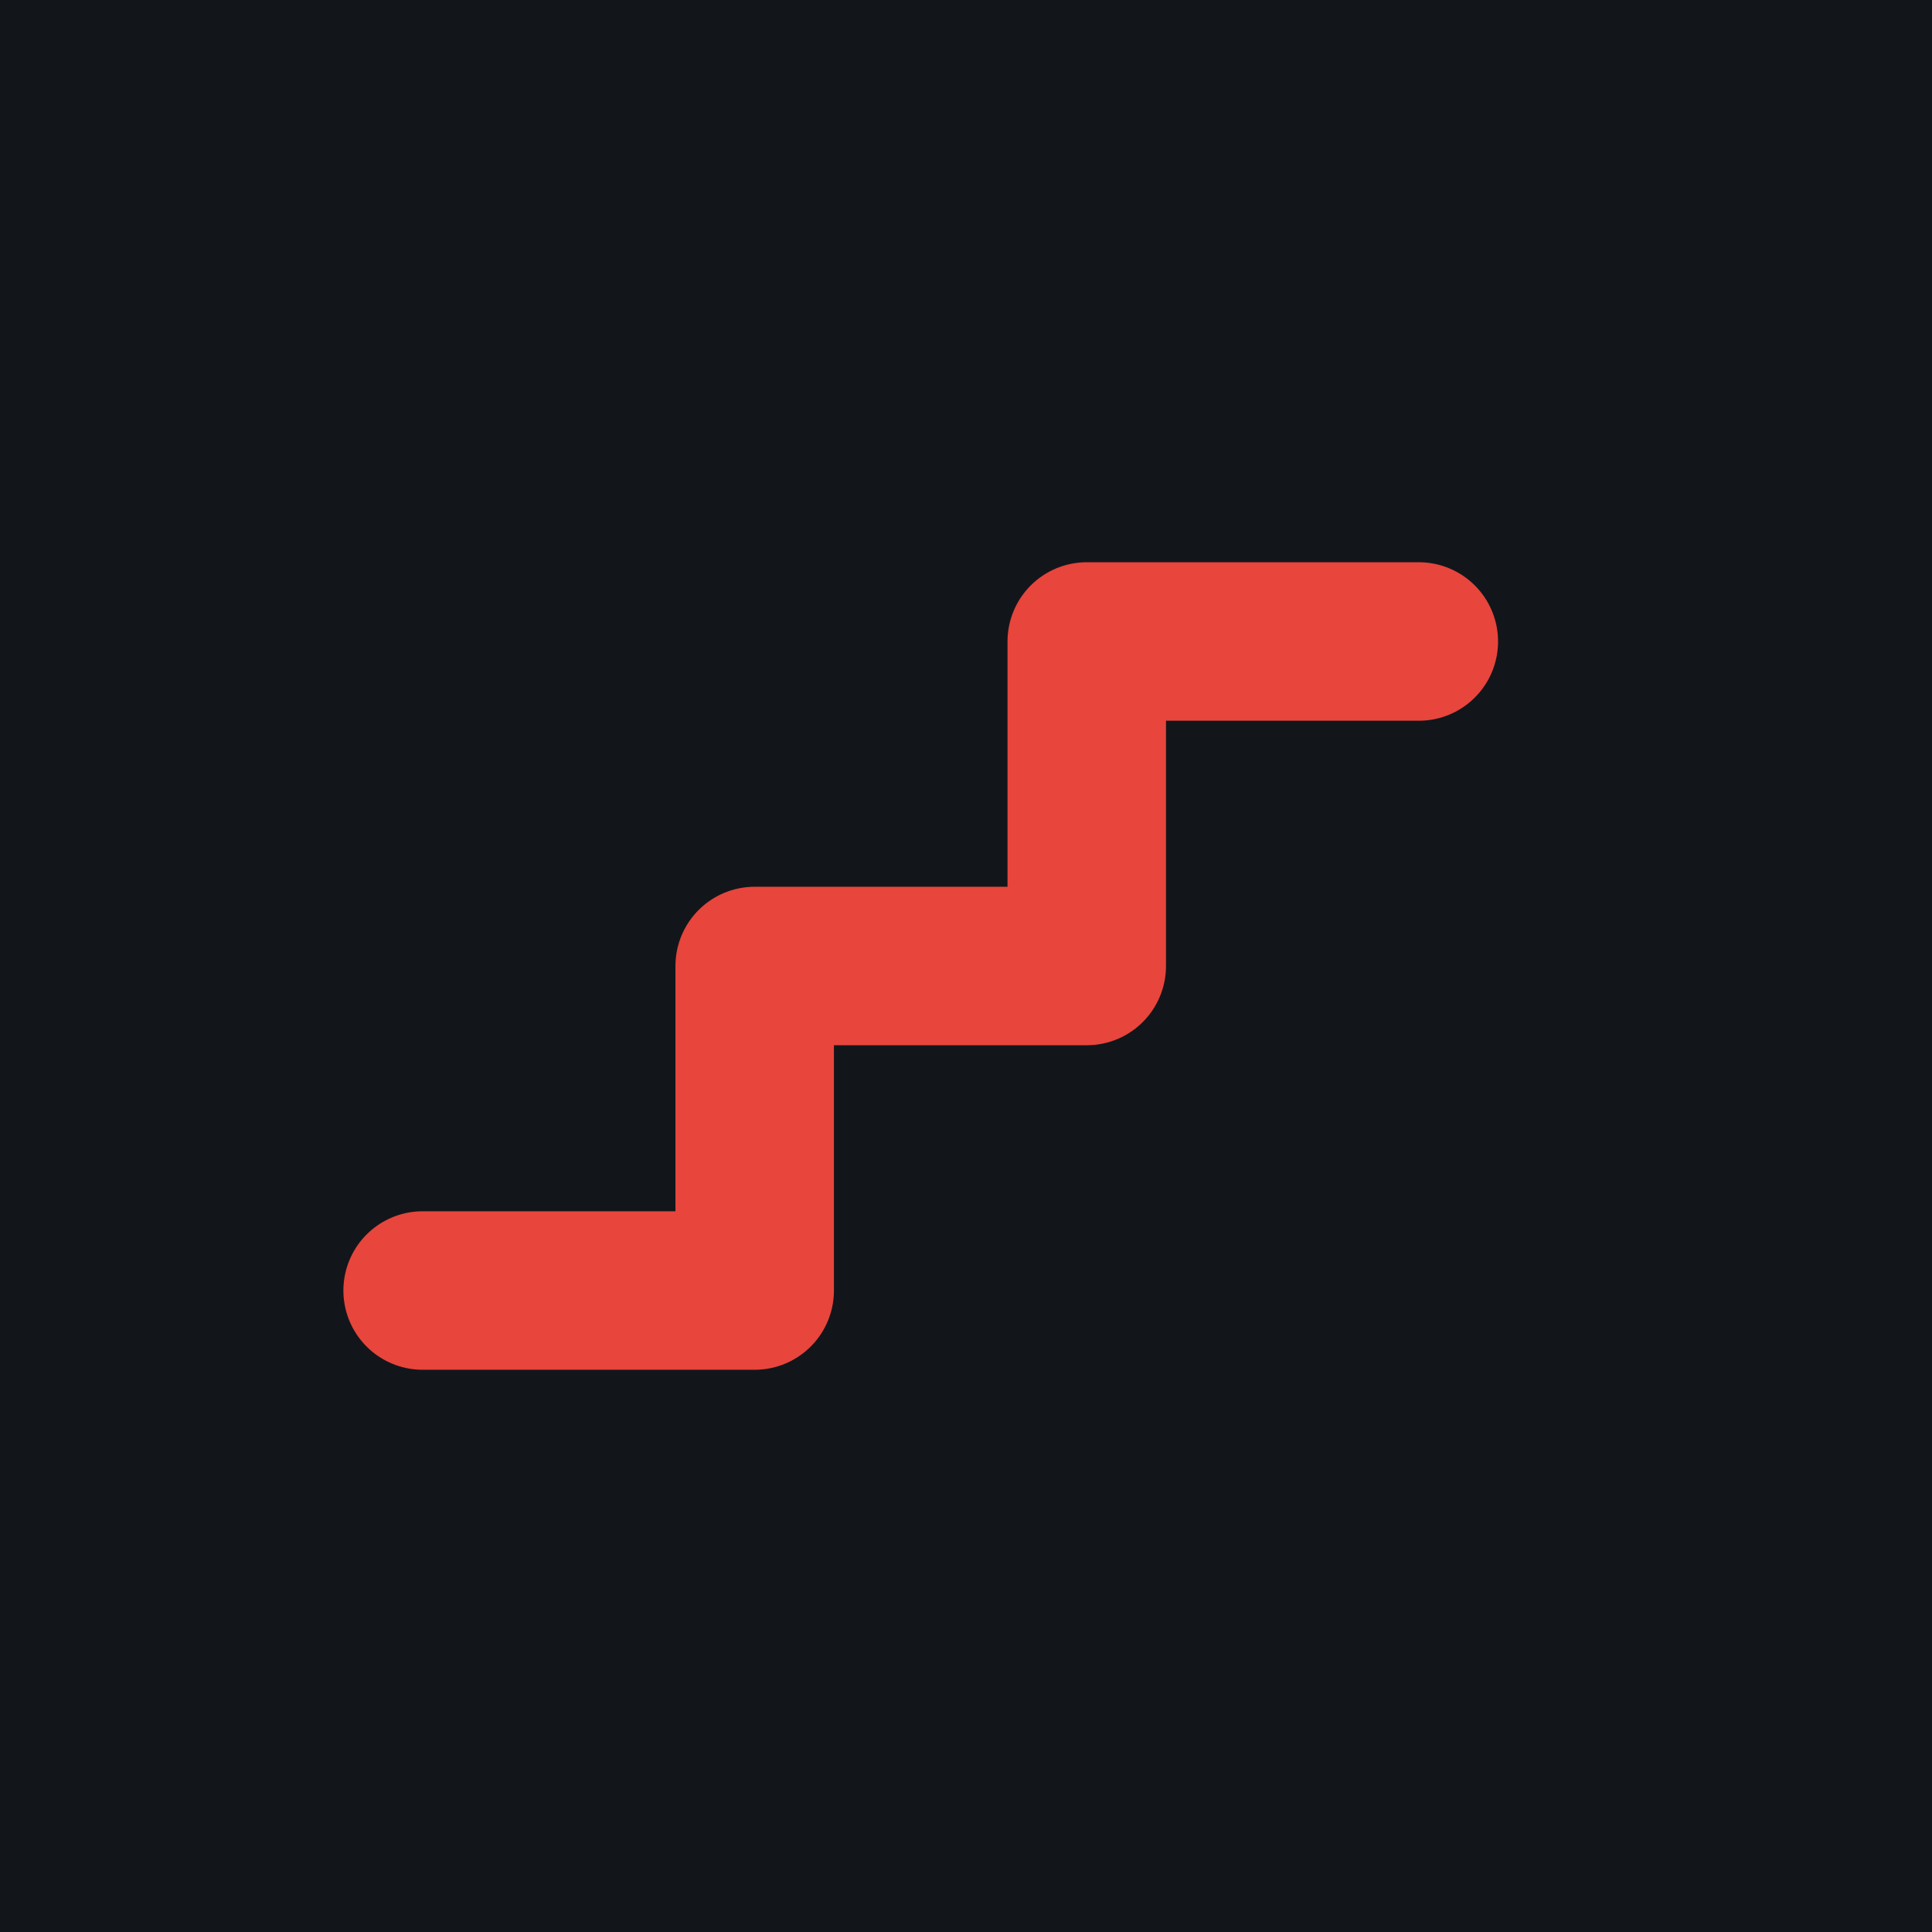
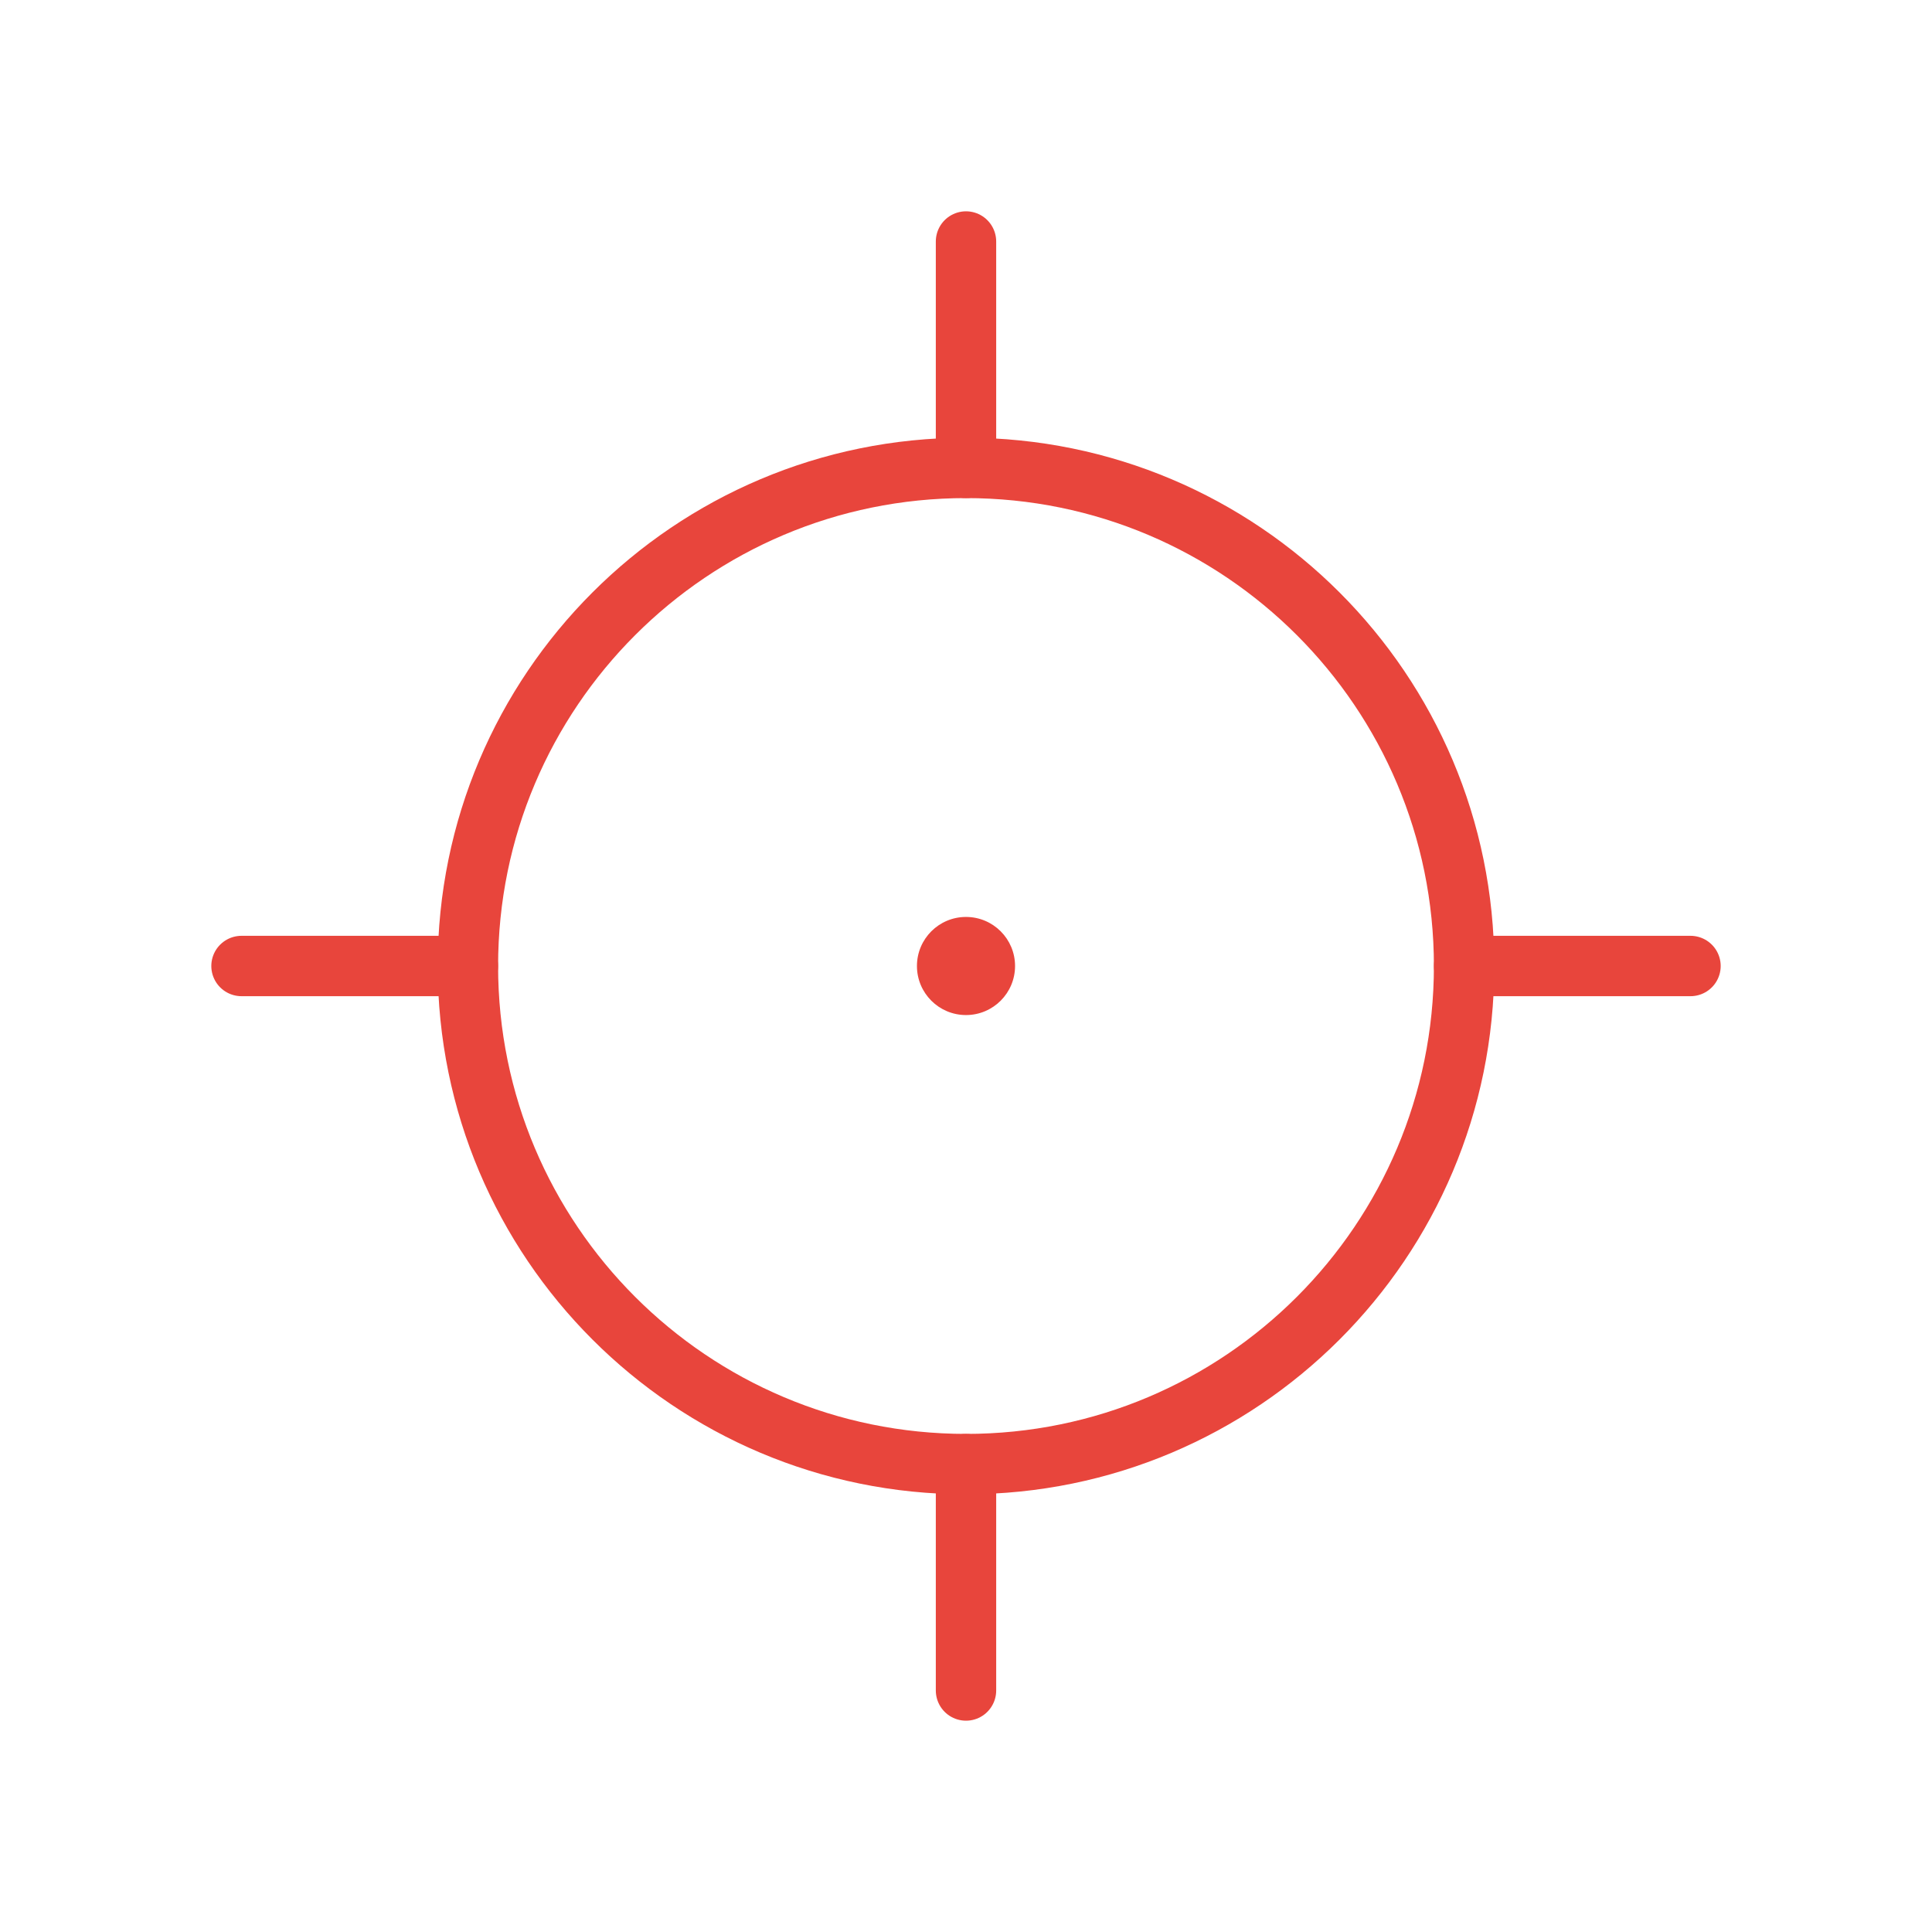
<svg xmlns="http://www.w3.org/2000/svg" viewBox="0 0 512 512" width="512" height="512">
-   <rect width="512" height="512" fill="#12161b" />
-   <polyline points="112,342 200,342 200,256 288,256 288,170 376,170" fill="none" stroke="#e8453c" stroke-width="42" stroke-linecap="round" stroke-linejoin="round" />
+   <rect width="512" height="512" fill="#ffffff" />
+   <circle cx="256" cy="256" r="132" fill="none" stroke="#e8453c" stroke-width="16" />
+   <line x1="256" y1="64" x2="256" y2="124" stroke="#e8453c" stroke-width="16" stroke-linecap="round" />
+   <line x1="256" y1="388" x2="256" y2="448" stroke="#e8453c" stroke-width="16" stroke-linecap="round" />
+   <line x1="64" y1="256" x2="124" y2="256" stroke="#e8453c" stroke-width="16" stroke-linecap="round" />
+   <line x1="388" y1="256" x2="448" y2="256" stroke="#e8453c" stroke-width="16" stroke-linecap="round" />
+   <circle cx="256" cy="256" r="13" fill="#e8453c" />
</svg>
